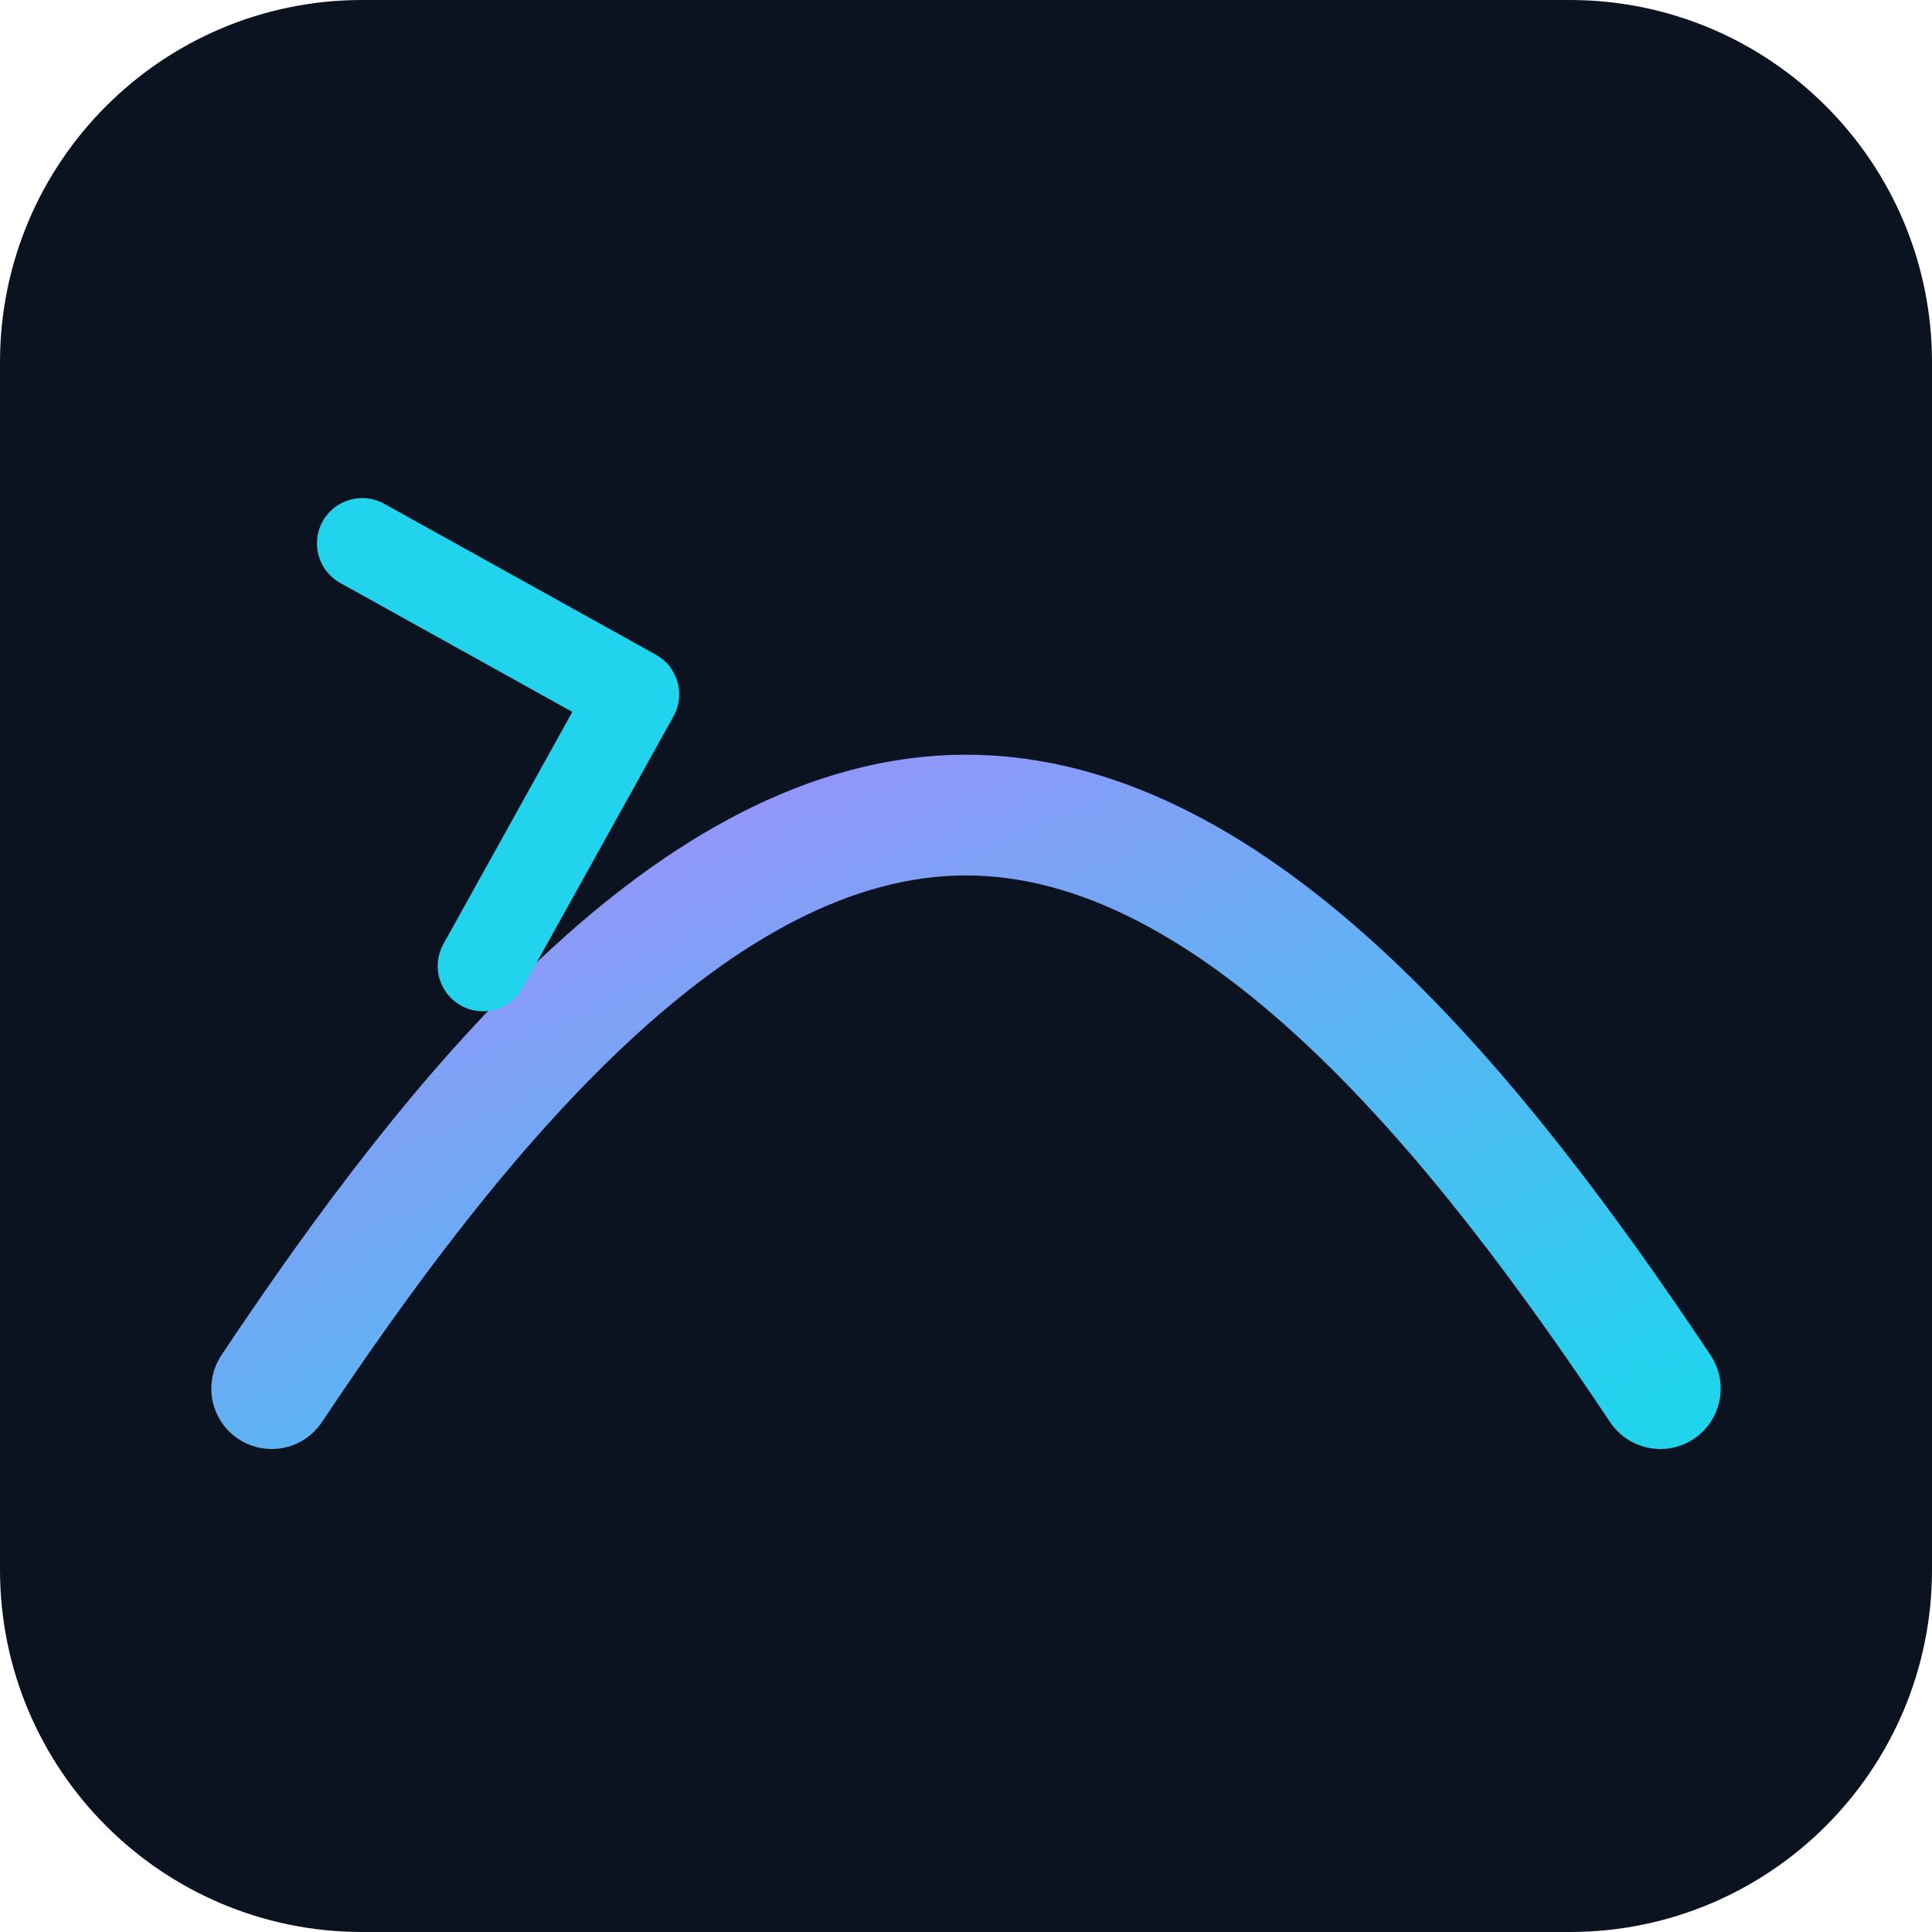
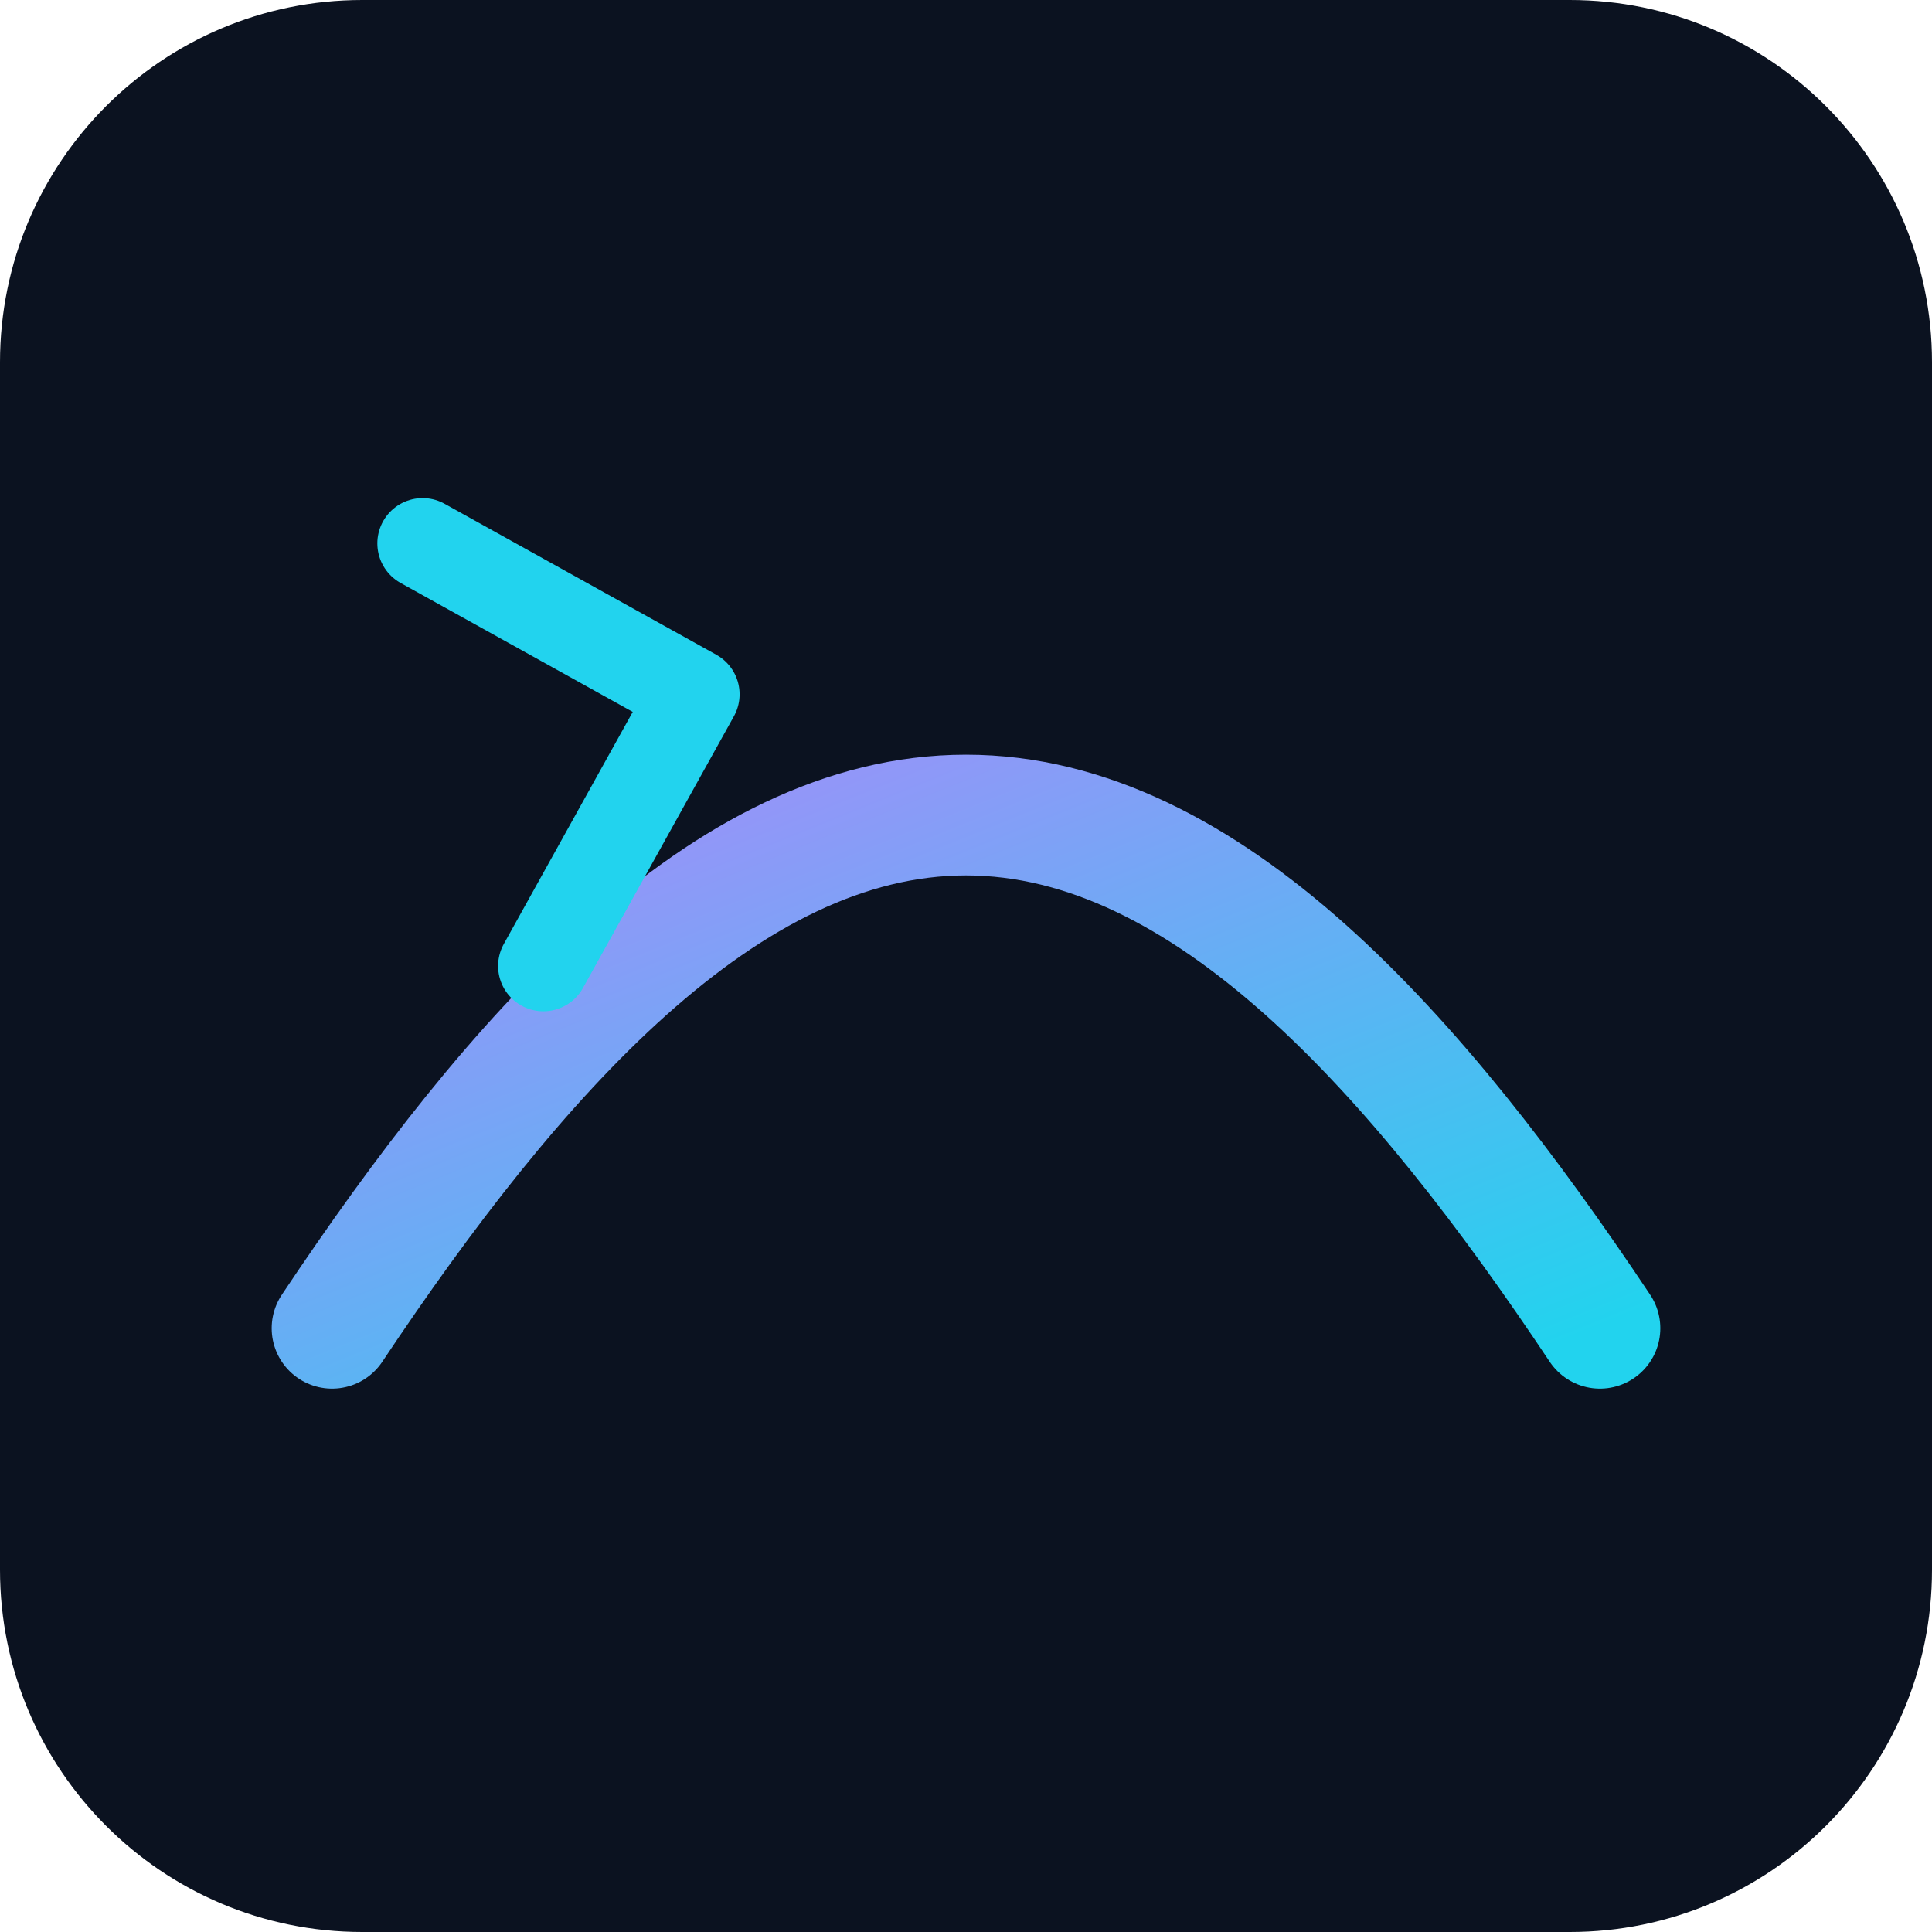
<svg xmlns="http://www.w3.org/2000/svg" viewBox="0 0 128 128">
  <defs>
    <linearGradient id="g" x1="0" y1="0" x2="1" y2="1">
      <stop stop-color="#a78bfa" />
      <stop offset="1" stop-color="#22d3ee" />
    </linearGradient>
  </defs>
  <rect width="128" height="128" rx="24" fill="#0b1220" />
-   <path d="M18 92C30 74 46 54 64 54s34 20 46 38" fill="none" stroke="url(#g)" stroke-width="8" stroke-linecap="round" />
-   <path d="M24 36l18 10-10 18" fill="none" stroke="#22d3ee" stroke-width="6" stroke-linecap="round" stroke-linejoin="round" />
+   <path d="M22 88c12-18 26-34 42-34s30 16 42 34" fill="none" stroke="url(#g)" stroke-width="8" stroke-linecap="round" />
+   <path d="M28 36l18 10-10 18" fill="none" stroke="#22d3ee" stroke-width="6" stroke-linecap="round" stroke-linejoin="round" />
</svg>
